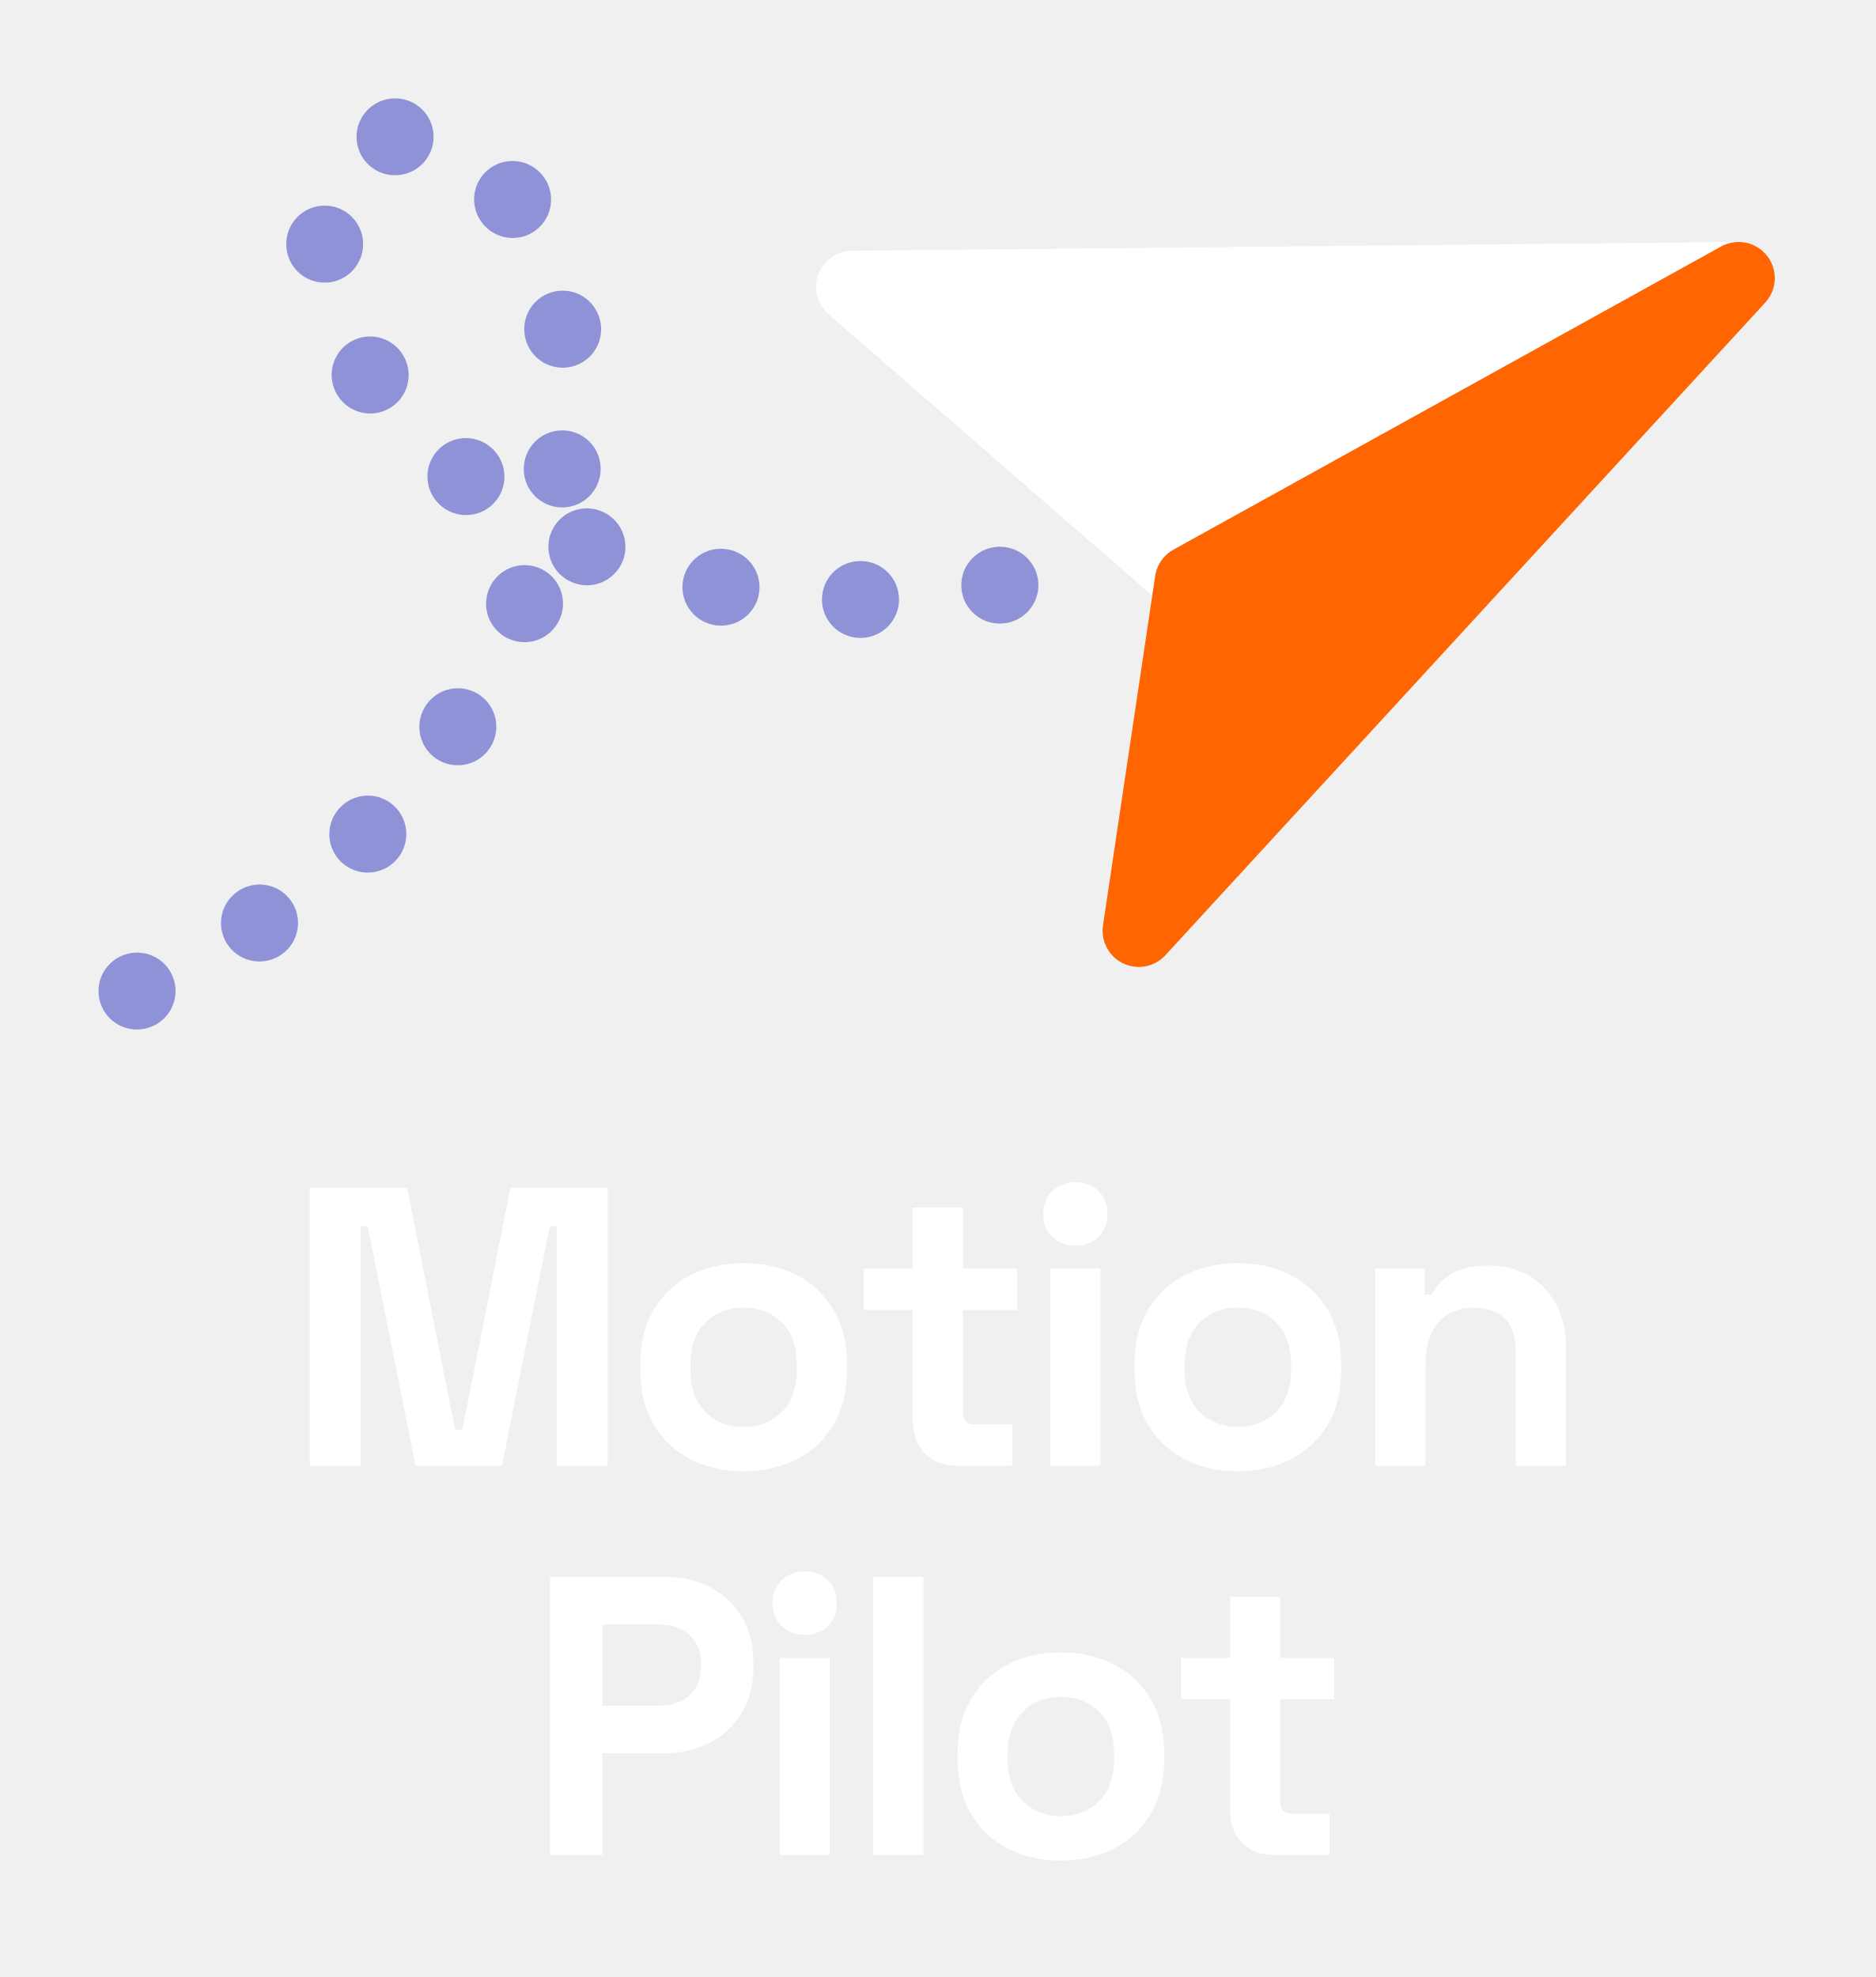
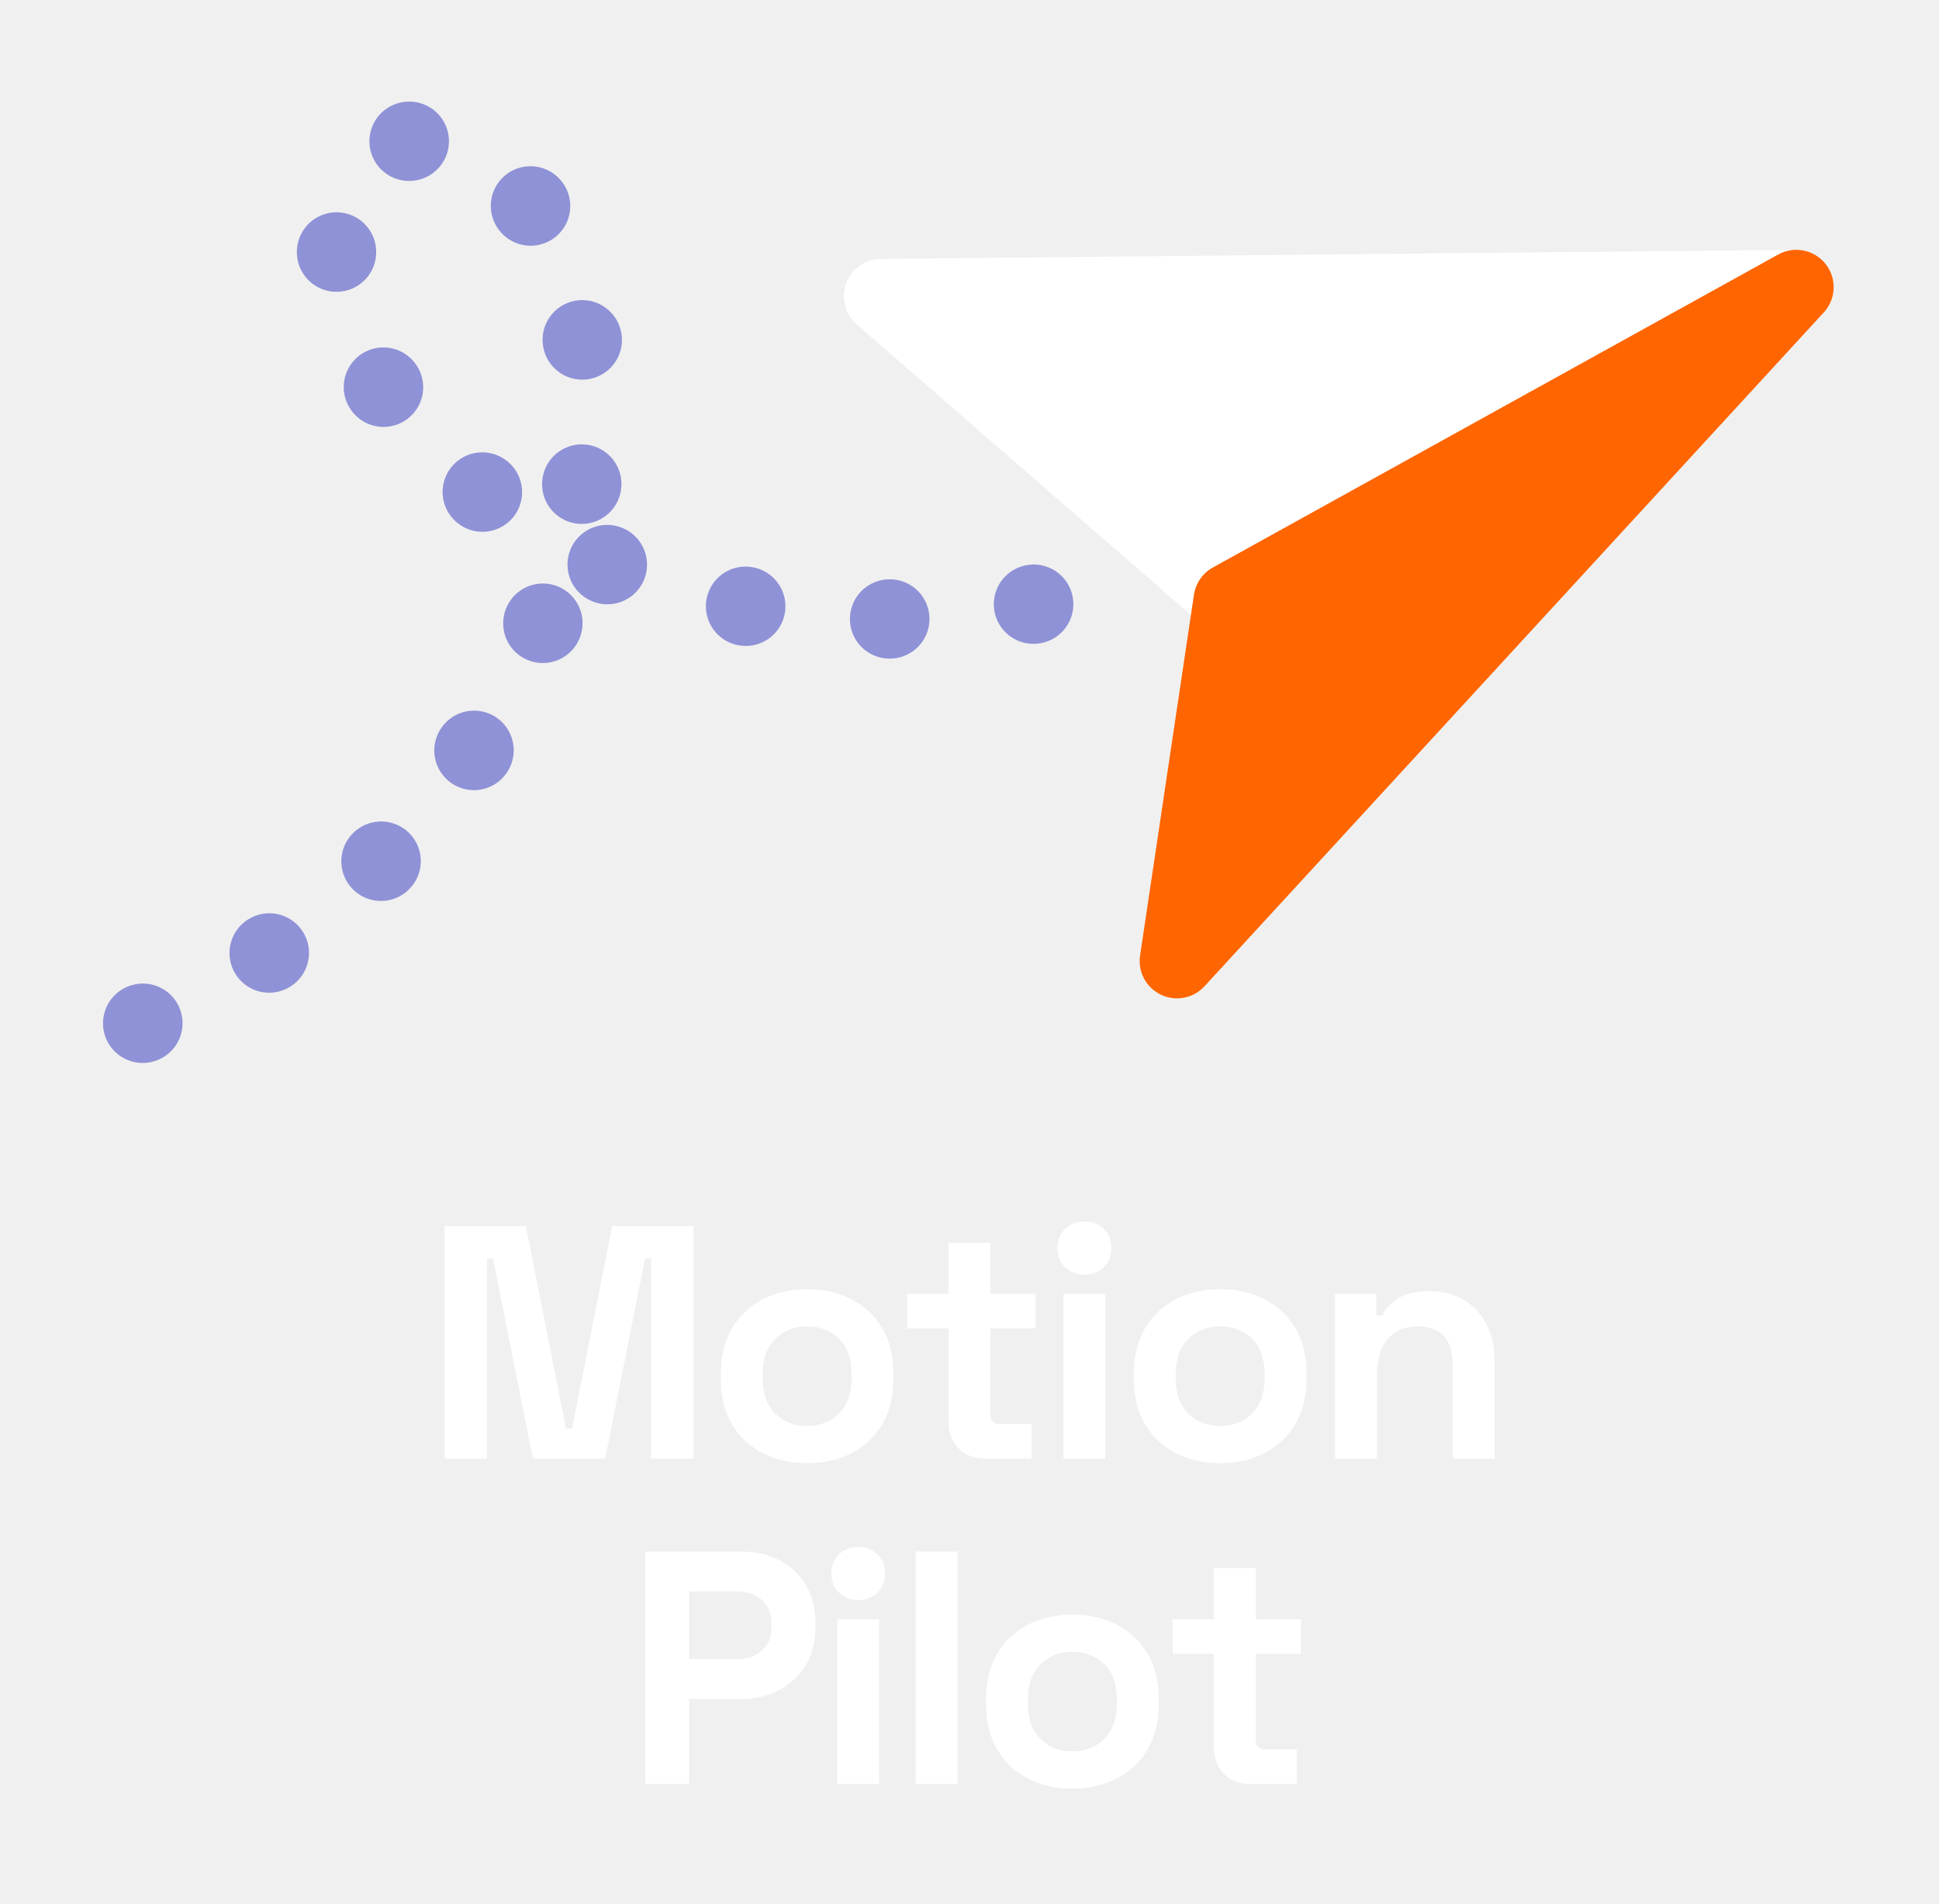
- <svg xmlns="http://www.w3.org/2000/svg" viewBox="-6.00 -43.87 82.89 87.51" width="332" height="350" role="img" aria-label="Motion Pilot">
+ <svg xmlns="http://www.w3.org/2000/svg" viewBox="-6.00 -43.87 82.89 81.62" width="332" height="326" role="img" aria-label="Motion Pilot">
  <path d="M0.00 0.00 L0.32 -0.14 L0.63 -0.29 L0.95 -0.44 L1.26 -0.59 L1.57 -0.75 L1.88 -0.91 L2.19 -1.07 L2.49 -1.23 L2.80 -1.40 L3.10 -1.57 L3.40 -1.74 L3.70 -1.92 L4.00 -2.10 L4.29 -2.28 L4.58 -2.46 L4.88 -2.65 L5.16 -2.84 L5.45 -3.03 L5.73 -3.23 L6.02 -3.43 L6.30 -3.63 L6.57 -3.83 L6.85 -4.04 L7.12 -4.25 L7.39 -4.46 L7.66 -4.67 L7.92 -4.88 L8.19 -5.10 L8.45 -5.32 L8.70 -5.54 L8.96 -5.77 L9.21 -6.00 L9.46 -6.22 L9.71 -6.46 L9.95 -6.69 L10.19 -6.92 L10.43 -7.16 L10.67 -7.40 L10.90 -7.64 L11.13 -7.88 L11.36 -8.13 L11.58 -8.37 L11.80 -8.62 L12.02 -8.87 L12.23 -9.12 L12.44 -9.37 L12.65 -9.63 L12.86 -9.88 L13.06 -10.14 L13.26 -10.40 L13.46 -10.66 L13.65 -10.92 L13.84 -11.18 L14.02 -11.44 L14.21 -11.71 L14.39 -11.97 L14.56 -12.24 L14.74 -12.51 L14.91 -12.78 L15.07 -13.05 L15.24 -13.32 L15.39 -13.59 L15.55 -13.86 L15.70 -14.13 L15.85 -14.40 L16.00 -14.68 L16.14 -14.95 L16.28 -15.23 L16.42 -15.50 L16.55 -15.78 L16.68 -16.05 L16.81 -16.33 L16.93 -16.60 L17.05 -16.88 L17.16 -17.16 L17.27 -17.43 L17.38 -17.71 L17.49 -17.99 L17.59 -18.26 L17.69 -18.54 L17.78 -18.81 L17.87 -19.09 L17.96 -19.37 L18.05 -19.64 L18.13 -19.92 L18.20 -20.19 L18.28 -20.46 L18.35 -20.74 L18.42 -21.01 L18.48 -21.28 L18.54 -21.55 L18.60 -21.82 L18.65 -22.09 L18.70 -22.36 L18.75 -22.63 L18.79 -22.89 L18.83 -23.16 L18.87 -23.42 L18.91 -23.69 L18.94 -23.95 L18.96 -24.21 L18.99 -24.47 L19.01 -24.73 L19.03 -24.98 L19.04 -25.24 L19.05 -25.49 L19.06 -25.75 L19.07 -26.00 L19.07 -26.25 L19.07 -26.49 L19.07 -26.74 L19.06 -26.98 L19.05 -27.23 L19.04 -27.47 L19.03 -27.71 L19.01 -27.94 L18.99 -28.18 L18.96 -28.41 L18.94 -28.64 L18.91 -28.87 L18.88 -29.10 L18.84 -29.32 L18.80 -29.54 L18.76 -29.76 L18.72 -29.98 L18.68 -30.20 L18.63 -30.41 L18.58 -30.62 L18.53 -30.83 L18.47 -31.03 L18.42 -31.24 L18.36 -31.44 L18.29 -31.64 L18.23 -31.83 L18.16 -32.02 L18.10 -32.21 L18.03 -32.40 L17.95 -32.59 L17.88 -32.77 L17.80 -32.95 L17.72 -33.12 L17.64 -33.30 L17.56 -33.47 L17.48 -33.63 L17.39 -33.80 L17.31 -33.96 L17.22 -34.12 L17.13 -34.27 L17.03 -34.43 L16.94 -34.58 L16.84 -34.72 L16.75 -34.87 L16.65 -35.01 L16.55 -35.14 L16.45 -35.28 L16.35 -35.41 L16.24 -35.53 L16.14 -35.66 L16.03 -35.78 L15.93 -35.89 L15.82 -36.01 L15.71 -36.12 L15.60 -36.23 L15.49 -36.33 L15.38 -36.43 L15.27 -36.53 L15.15 -36.62 L15.04 -36.71 L14.93 -36.80 L14.81 -36.88 L14.70 -36.97 L14.58 -37.04 L14.47 -37.12 L14.35 -37.19 L14.23 -37.25 L14.12 -37.32 L14.00 -37.38 L13.88 -37.43 L13.77 -37.48 L13.65 -37.53 L13.53 -37.58 L13.41 -37.62 L13.30 -37.66 L13.18 -37.70 L13.06 -37.73 L12.95 -37.76 L12.83 -37.78 L12.72 -37.81 L12.60 -37.82 L12.49 -37.84 L12.37 -37.85 L12.26 -37.86 L12.15 -37.86 L12.03 -37.87 L11.92 -37.86 L11.81 -37.86 L11.70 -37.85 L11.59 -37.84 L11.48 -37.82 L11.38 -37.81 L11.27 -37.78 L11.17 -37.76 L11.06 -37.73 L10.96 -37.70 L10.86 -37.66 L10.76 -37.63 L10.66 -37.59 L10.56 -37.54 L10.47 -37.49 L10.37 -37.44 L10.28 -37.39 L10.19 -37.33 L10.10 -37.27 L10.01 -37.21 L9.93 -37.15 L9.84 -37.08 L9.76 -37.01 L9.68 -36.93 L9.60 -36.85 L9.52 -36.77 L9.45 -36.69 L9.38 -36.60 L9.30 -36.52 L9.24 -36.43 L9.17 -36.33 L9.11 -36.23 L9.04 -36.14 L8.98 -36.03 L8.93 -35.93 L8.87 -35.82 L8.82 -35.71 L8.77 -35.60 L8.72 -35.49 L8.67 -35.37 L8.63 -35.25 L8.59 -35.13 L8.55 -35.01 L8.52 -34.88 L8.49 -34.75 L8.46 -34.62 L8.43 -34.49 L8.40 -34.36 L8.38 -34.22 L8.36 -34.08 L8.35 -33.94 L8.34 -33.80 L8.33 -33.65 L8.32 -33.51 L8.31 -33.36 L8.31 -33.21 L8.31 -33.06 L8.32 -32.91 L8.33 -32.75 L8.34 -32.60 L8.35 -32.44 L8.37 -32.28 L8.39 -32.12 L8.41 -31.96 L8.44 -31.80 L8.47 -31.64 L8.51 -31.47 L8.54 -31.31 L8.58 -31.14 L8.62 -30.97 L8.67 -30.80 L8.72 -30.63 L8.77 -30.46 L8.83 -30.29 L8.89 -30.12 L8.95 -29.94 L9.02 -29.77 L9.09 -29.59 L9.16 -29.42 L9.24 -29.24 L9.32 -29.07 L9.40 -28.89 L9.49 -28.71 L9.58 -28.53 L9.67 -28.36 L9.77 -28.18 L9.87 -28.00 L9.98 -27.82 L10.08 -27.64 L10.20 -27.47 L10.31 -27.29 L10.43 -27.11 L10.55 -26.93 L10.67 -26.75 L10.80 -26.58 L10.93 -26.40 L11.07 -26.22 L11.21 -26.05 L11.35 -25.87 L11.50 -25.69 L11.64 -25.52 L11.80 -25.34 L11.95 -25.17 L12.11 -25.00 L12.27 -24.83 L12.44 -24.65 L12.61 -24.48 L12.78 -24.31 L12.96 -24.14 L13.13 -23.98 L13.32 -23.81 L13.50 -23.64 L13.69 -23.48 L13.88 -23.32 L14.08 -23.16 L14.28 -23.00 L14.48 -22.84 L14.68 -22.68 L14.89 -22.52 L15.10 -22.37 L15.32 -22.21 L15.53 -22.06 L15.75 -21.91 L15.98 -21.76 L16.20 -21.62 L16.43 -21.47 L16.66 -21.33 L16.90 -21.19 L17.13 -21.05 L17.37 -20.91 L17.62 -20.78 L17.86 -20.64 L18.11 -20.51 L18.36 -20.38 L18.62 -20.26 L18.88 -20.13 L19.14 -20.01 L19.40 -19.89 L19.66 -19.77 L19.93 -19.66 L20.20 -19.54 L20.47 -19.43 L20.74 -19.32 L21.02 -19.22 L21.30 -19.11 L21.58 -19.01 L21.87 -18.92 L22.15 -18.82 L22.44 -18.73 L22.73 -18.64 L23.02 -18.55 L23.32 -18.47 L23.61 -18.39 L23.91 -18.31 L24.21 -18.23 L24.51 -18.16 L24.82 -18.09 L25.12 -18.02 L25.43 -17.96 L25.74 -17.90 L26.05 -17.84 L26.36 -17.78 L26.68 -17.73 L26.99 -17.68 L27.31 -17.64 L27.63 -17.59 L27.95 -17.55 L28.27 -17.52 L28.59 -17.48 L28.91 -17.45 L29.24 -17.43 L29.56 -17.40 L29.89 -17.38 L30.22 -17.37 L30.55 -17.35 L30.88 -17.34 L31.21 -17.34 L31.54 -17.33 L31.87 -17.33 L32.20 -17.34 L32.54 -17.34 L32.87 -17.35 L33.21 -17.37 L33.54 -17.38 L33.88 -17.40 L34.21 -17.43 L34.55 -17.46 L34.89 -17.49 L35.22 -17.52 L35.56 -17.56 L35.90 -17.60 L36.24 -17.64 L36.57 -17.69 L36.91 -17.74 L37.25 -17.80 L37.59 -17.85 L37.92 -17.92 L38.26 -17.98 L38.60 -18.05 L38.93 -18.12 L39.27 -18.20 L39.61 -18.28 L39.94 -18.36 L40.27 -18.44 L40.61 -18.53 L40.94 -18.62" fill="none" stroke="#8f92d6" stroke-width="3.4" stroke-linecap="round" stroke-dasharray="0.01 6.2" />
  <polygon points="31.66,-31.17 70.89,-31.56 46.65,-18.14" fill="#ffffff" stroke="#ffffff" stroke-width="3.2" stroke-linejoin="round" />
  <polygon points="46.65,-18.14 70.89,-31.56 44.34,-2.67" fill="#ff6500" stroke="#ff6500" stroke-width="3.2" stroke-linejoin="round" />
-   <path transform="translate(6.49 21.01)" d="M1.161 0.0V-12.309H5.469L7.596 -1.583H7.913L10.04 -12.309H14.348V0.0H12.098V-10.603H11.781L9.671 0.0H5.838L3.728 -10.603H3.411V0.0ZM20.362 0.246Q19.061 0.246 18.023 -0.281Q16.986 -0.809 16.388 -1.811Q15.79 -2.813 15.79 -4.22V-4.501Q15.79 -5.908 16.388 -6.91Q16.986 -7.913 18.023 -8.44Q19.061 -8.968 20.362 -8.968Q21.663 -8.968 22.701 -8.44Q23.738 -7.913 24.336 -6.91Q24.934 -5.908 24.934 -4.501V-4.22Q24.934 -2.813 24.336 -1.811Q23.738 -0.809 22.701 -0.281Q21.663 0.246 20.362 0.246ZM20.362 -1.723Q21.382 -1.723 22.05 -2.383Q22.718 -3.042 22.718 -4.273V-4.449Q22.718 -5.68 22.059 -6.339Q21.4 -6.998 20.362 -6.998Q19.342 -6.998 18.674 -6.339Q18.006 -5.68 18.006 -4.449V-4.273Q18.006 -3.042 18.674 -2.383Q19.342 -1.723 20.362 -1.723ZM29.787 0.0Q28.925 0.0 28.389 -0.536Q27.853 -1.073 27.853 -1.969V-6.893H25.672V-8.722H27.853V-11.43H30.068V-8.722H32.46V-6.893H30.068V-2.356Q30.068 -1.829 30.561 -1.829H32.249V0.0ZM33.937 0.0V-8.722H36.152V0.0ZM35.045 -9.741Q34.447 -9.741 34.034 -10.128Q33.62 -10.515 33.62 -11.148Q33.62 -11.781 34.034 -12.168Q34.447 -12.555 35.045 -12.555Q35.66 -12.555 36.065 -12.168Q36.469 -11.781 36.469 -11.148Q36.469 -10.515 36.065 -10.128Q35.66 -9.741 35.045 -9.741ZM42.236 0.246Q40.935 0.246 39.898 -0.281Q38.86 -0.809 38.263 -1.811Q37.665 -2.813 37.665 -4.22V-4.501Q37.665 -5.908 38.263 -6.91Q38.86 -7.913 39.898 -8.44Q40.935 -8.968 42.236 -8.968Q43.538 -8.968 44.575 -8.44Q45.613 -7.913 46.21 -6.91Q46.808 -5.908 46.808 -4.501V-4.22Q46.808 -2.813 46.21 -1.811Q45.613 -0.809 44.575 -0.281Q43.538 0.246 42.236 0.246ZM42.236 -1.723Q43.256 -1.723 43.925 -2.383Q44.593 -3.042 44.593 -4.273V-4.449Q44.593 -5.68 43.933 -6.339Q43.274 -6.998 42.236 -6.998Q41.217 -6.998 40.548 -6.339Q39.88 -5.68 39.88 -4.449V-4.273Q39.88 -3.042 40.548 -2.383Q41.217 -1.723 42.236 -1.723ZM48.321 0.0V-8.722H50.501V-7.579H50.817Q51.028 -8.036 51.609 -8.449Q52.189 -8.862 53.367 -8.862Q54.387 -8.862 55.152 -8.396Q55.917 -7.93 56.339 -7.113Q56.761 -6.295 56.761 -5.205V0.0H54.545V-5.029Q54.545 -6.014 54.062 -6.506Q53.578 -6.998 52.681 -6.998Q51.661 -6.998 51.099 -6.321Q50.536 -5.644 50.536 -4.431V0.0Z" fill="#ffffff" />
-   <path transform="translate(17.12 38.24)" d="M1.161 0.0V-12.309H6.225Q7.385 -12.309 8.273 -11.843Q9.161 -11.377 9.662 -10.533Q10.163 -9.689 10.163 -8.528V-8.282Q10.163 -7.139 9.645 -6.286Q9.126 -5.433 8.238 -4.967Q7.35 -4.501 6.225 -4.501H3.482V0.0ZM3.482 -6.612H5.996Q6.823 -6.612 7.332 -7.069Q7.842 -7.526 7.842 -8.317V-8.493Q7.842 -9.284 7.332 -9.741Q6.823 -10.199 5.996 -10.199H3.482ZM11.324 0.0V-8.722H13.54V0.0ZM12.432 -9.741Q11.834 -9.741 11.421 -10.128Q11.008 -10.515 11.008 -11.148Q11.008 -11.781 11.421 -12.168Q11.834 -12.555 12.432 -12.555Q13.047 -12.555 13.452 -12.168Q13.856 -11.781 13.856 -11.148Q13.856 -10.515 13.452 -10.128Q13.047 -9.741 12.432 -9.741ZM15.474 0.0V-12.309H17.689V0.0ZM23.773 0.246Q22.472 0.246 21.435 -0.281Q20.397 -0.809 19.799 -1.811Q19.202 -2.813 19.202 -4.22V-4.501Q19.202 -5.908 19.799 -6.91Q20.397 -7.913 21.435 -8.44Q22.472 -8.968 23.773 -8.968Q25.075 -8.968 26.112 -8.44Q27.15 -7.913 27.747 -6.91Q28.345 -5.908 28.345 -4.501V-4.22Q28.345 -2.813 27.747 -1.811Q27.15 -0.809 26.112 -0.281Q25.075 0.246 23.773 0.246ZM23.773 -1.723Q24.793 -1.723 25.461 -2.383Q26.13 -3.042 26.13 -4.273V-4.449Q26.13 -5.68 25.47 -6.339Q24.811 -6.998 23.773 -6.998Q22.754 -6.998 22.085 -6.339Q21.417 -5.68 21.417 -4.449V-4.273Q21.417 -3.042 22.085 -2.383Q22.754 -1.723 23.773 -1.723ZM33.198 0.0Q32.337 0.0 31.8 -0.536Q31.264 -1.073 31.264 -1.969V-6.893H29.084V-8.722H31.264V-11.43H33.48V-8.722H35.871V-6.893H33.48V-2.356Q33.48 -1.829 33.972 -1.829H35.66V0.0Z" fill="#ffffff" />
+   <path transform="translate(12.00 18.66)" d="M0.939 0.0V-9.964H4.427L6.149 -1.281H6.406L8.128 -9.964H11.615V0.0H9.793V-8.583H9.537L7.829 0.0H4.726L3.018 -8.583H2.762V0.0ZM16.484 0.199Q15.43 0.199 14.59 -0.228Q13.751 -0.655 13.267 -1.466Q12.783 -2.278 12.783 -3.416V-3.644Q12.783 -4.783 13.267 -5.594Q13.751 -6.406 14.59 -6.833Q15.43 -7.26 16.484 -7.26Q17.537 -7.26 18.377 -6.833Q19.217 -6.406 19.701 -5.594Q20.185 -4.783 20.185 -3.644V-3.416Q20.185 -2.278 19.701 -1.466Q19.217 -0.655 18.377 -0.228Q17.537 0.199 16.484 0.199ZM16.484 -1.395Q17.309 -1.395 17.85 -1.929Q18.391 -2.463 18.391 -3.459V-3.601Q18.391 -4.598 17.857 -5.132Q17.323 -5.665 16.484 -5.665Q15.658 -5.665 15.117 -5.132Q14.576 -4.598 14.576 -3.601V-3.459Q14.576 -2.463 15.117 -1.929Q15.658 -1.395 16.484 -1.395ZM24.113 0.0Q23.416 0.0 22.982 -0.434Q22.548 -0.868 22.548 -1.594V-5.58H20.782V-7.06H22.548V-9.252H24.341V-7.06H26.277V-5.58H24.341V-1.907Q24.341 -1.48 24.74 -1.48H26.106V0.0ZM27.473 0.0V-7.06H29.266V0.0ZM28.37 -7.886Q27.886 -7.886 27.551 -8.199Q27.217 -8.512 27.217 -9.025Q27.217 -9.537 27.551 -9.85Q27.886 -10.163 28.37 -10.163Q28.868 -10.163 29.195 -9.85Q29.523 -9.537 29.523 -9.025Q29.523 -8.512 29.195 -8.199Q28.868 -7.886 28.37 -7.886ZM34.191 0.199Q33.138 0.199 32.298 -0.228Q31.458 -0.655 30.974 -1.466Q30.49 -2.278 30.49 -3.416V-3.644Q30.49 -4.783 30.974 -5.594Q31.458 -6.406 32.298 -6.833Q33.138 -7.26 34.191 -7.26Q35.245 -7.26 36.085 -6.833Q36.924 -6.406 37.408 -5.594Q37.892 -4.783 37.892 -3.644V-3.416Q37.892 -2.278 37.408 -1.466Q36.924 -0.655 36.085 -0.228Q35.245 0.199 34.191 0.199ZM34.191 -1.395Q35.017 -1.395 35.558 -1.929Q36.099 -2.463 36.099 -3.459V-3.601Q36.099 -4.598 35.565 -5.132Q35.031 -5.665 34.191 -5.665Q33.366 -5.665 32.825 -5.132Q32.284 -4.598 32.284 -3.601V-3.459Q32.284 -2.463 32.825 -1.929Q33.366 -1.395 34.191 -1.395ZM39.117 0.0V-7.06H40.882V-6.135H41.138Q41.309 -6.505 41.778 -6.84Q42.248 -7.174 43.202 -7.174Q44.028 -7.174 44.647 -6.797Q45.266 -6.42 45.608 -5.758Q45.949 -5.096 45.949 -4.213V0.0H44.156V-4.071Q44.156 -4.868 43.764 -5.267Q43.373 -5.665 42.647 -5.665Q41.821 -5.665 41.366 -5.117Q40.91 -4.569 40.91 -3.587V0.0Z" fill="#ffffff" />
+   <path transform="translate(20.61 32.61)" d="M0.939 0.0V-9.964H5.039Q5.979 -9.964 6.697 -9.587Q7.416 -9.21 7.822 -8.527Q8.228 -7.843 8.228 -6.904V-6.704Q8.228 -5.779 7.808 -5.089Q7.388 -4.398 6.669 -4.021Q5.95 -3.644 5.039 -3.644H2.818V0.0ZM2.818 -5.352H4.854Q5.523 -5.352 5.936 -5.722Q6.349 -6.092 6.349 -6.733V-6.875Q6.349 -7.516 5.936 -7.886Q5.523 -8.256 4.854 -8.256H2.818ZM9.167 0.0V-7.06H10.961V0.0ZM10.064 -7.886Q9.58 -7.886 9.245 -8.199Q8.911 -8.512 8.911 -9.025Q8.911 -9.537 9.245 -9.85Q9.58 -10.163 10.064 -10.163Q10.562 -10.163 10.889 -9.85Q11.217 -9.537 11.217 -9.025Q11.217 -8.512 10.889 -8.199Q10.562 -7.886 10.064 -7.886ZM12.526 0.0V-9.964H14.32V0.0ZM19.245 0.199Q18.192 0.199 17.352 -0.228Q16.512 -0.655 16.028 -1.466Q15.544 -2.278 15.544 -3.416V-3.644Q15.544 -4.783 16.028 -5.594Q16.512 -6.406 17.352 -6.833Q18.192 -7.26 19.245 -7.26Q20.299 -7.26 21.138 -6.833Q21.978 -6.406 22.462 -5.594Q22.946 -4.783 22.946 -3.644V-3.416Q22.946 -2.278 22.462 -1.466Q21.978 -0.655 21.138 -0.228Q20.299 0.199 19.245 0.199ZM19.245 -1.395Q20.071 -1.395 20.612 -1.929Q21.153 -2.463 21.153 -3.459V-3.601Q21.153 -4.598 20.619 -5.132Q20.085 -5.665 19.245 -5.665Q18.42 -5.665 17.879 -5.132Q17.338 -4.598 17.338 -3.601V-3.459Q17.338 -2.463 17.879 -1.929Q18.42 -1.395 19.245 -1.395ZM26.875 0.0Q26.177 0.0 25.743 -0.434Q25.309 -0.868 25.309 -1.594V-5.58H23.544V-7.06H25.309V-9.252H27.103V-7.06H29.039V-5.58H27.103V-1.907Q27.103 -1.48 27.501 -1.48H28.868V0.0Z" fill="#ffffff" />
</svg>
